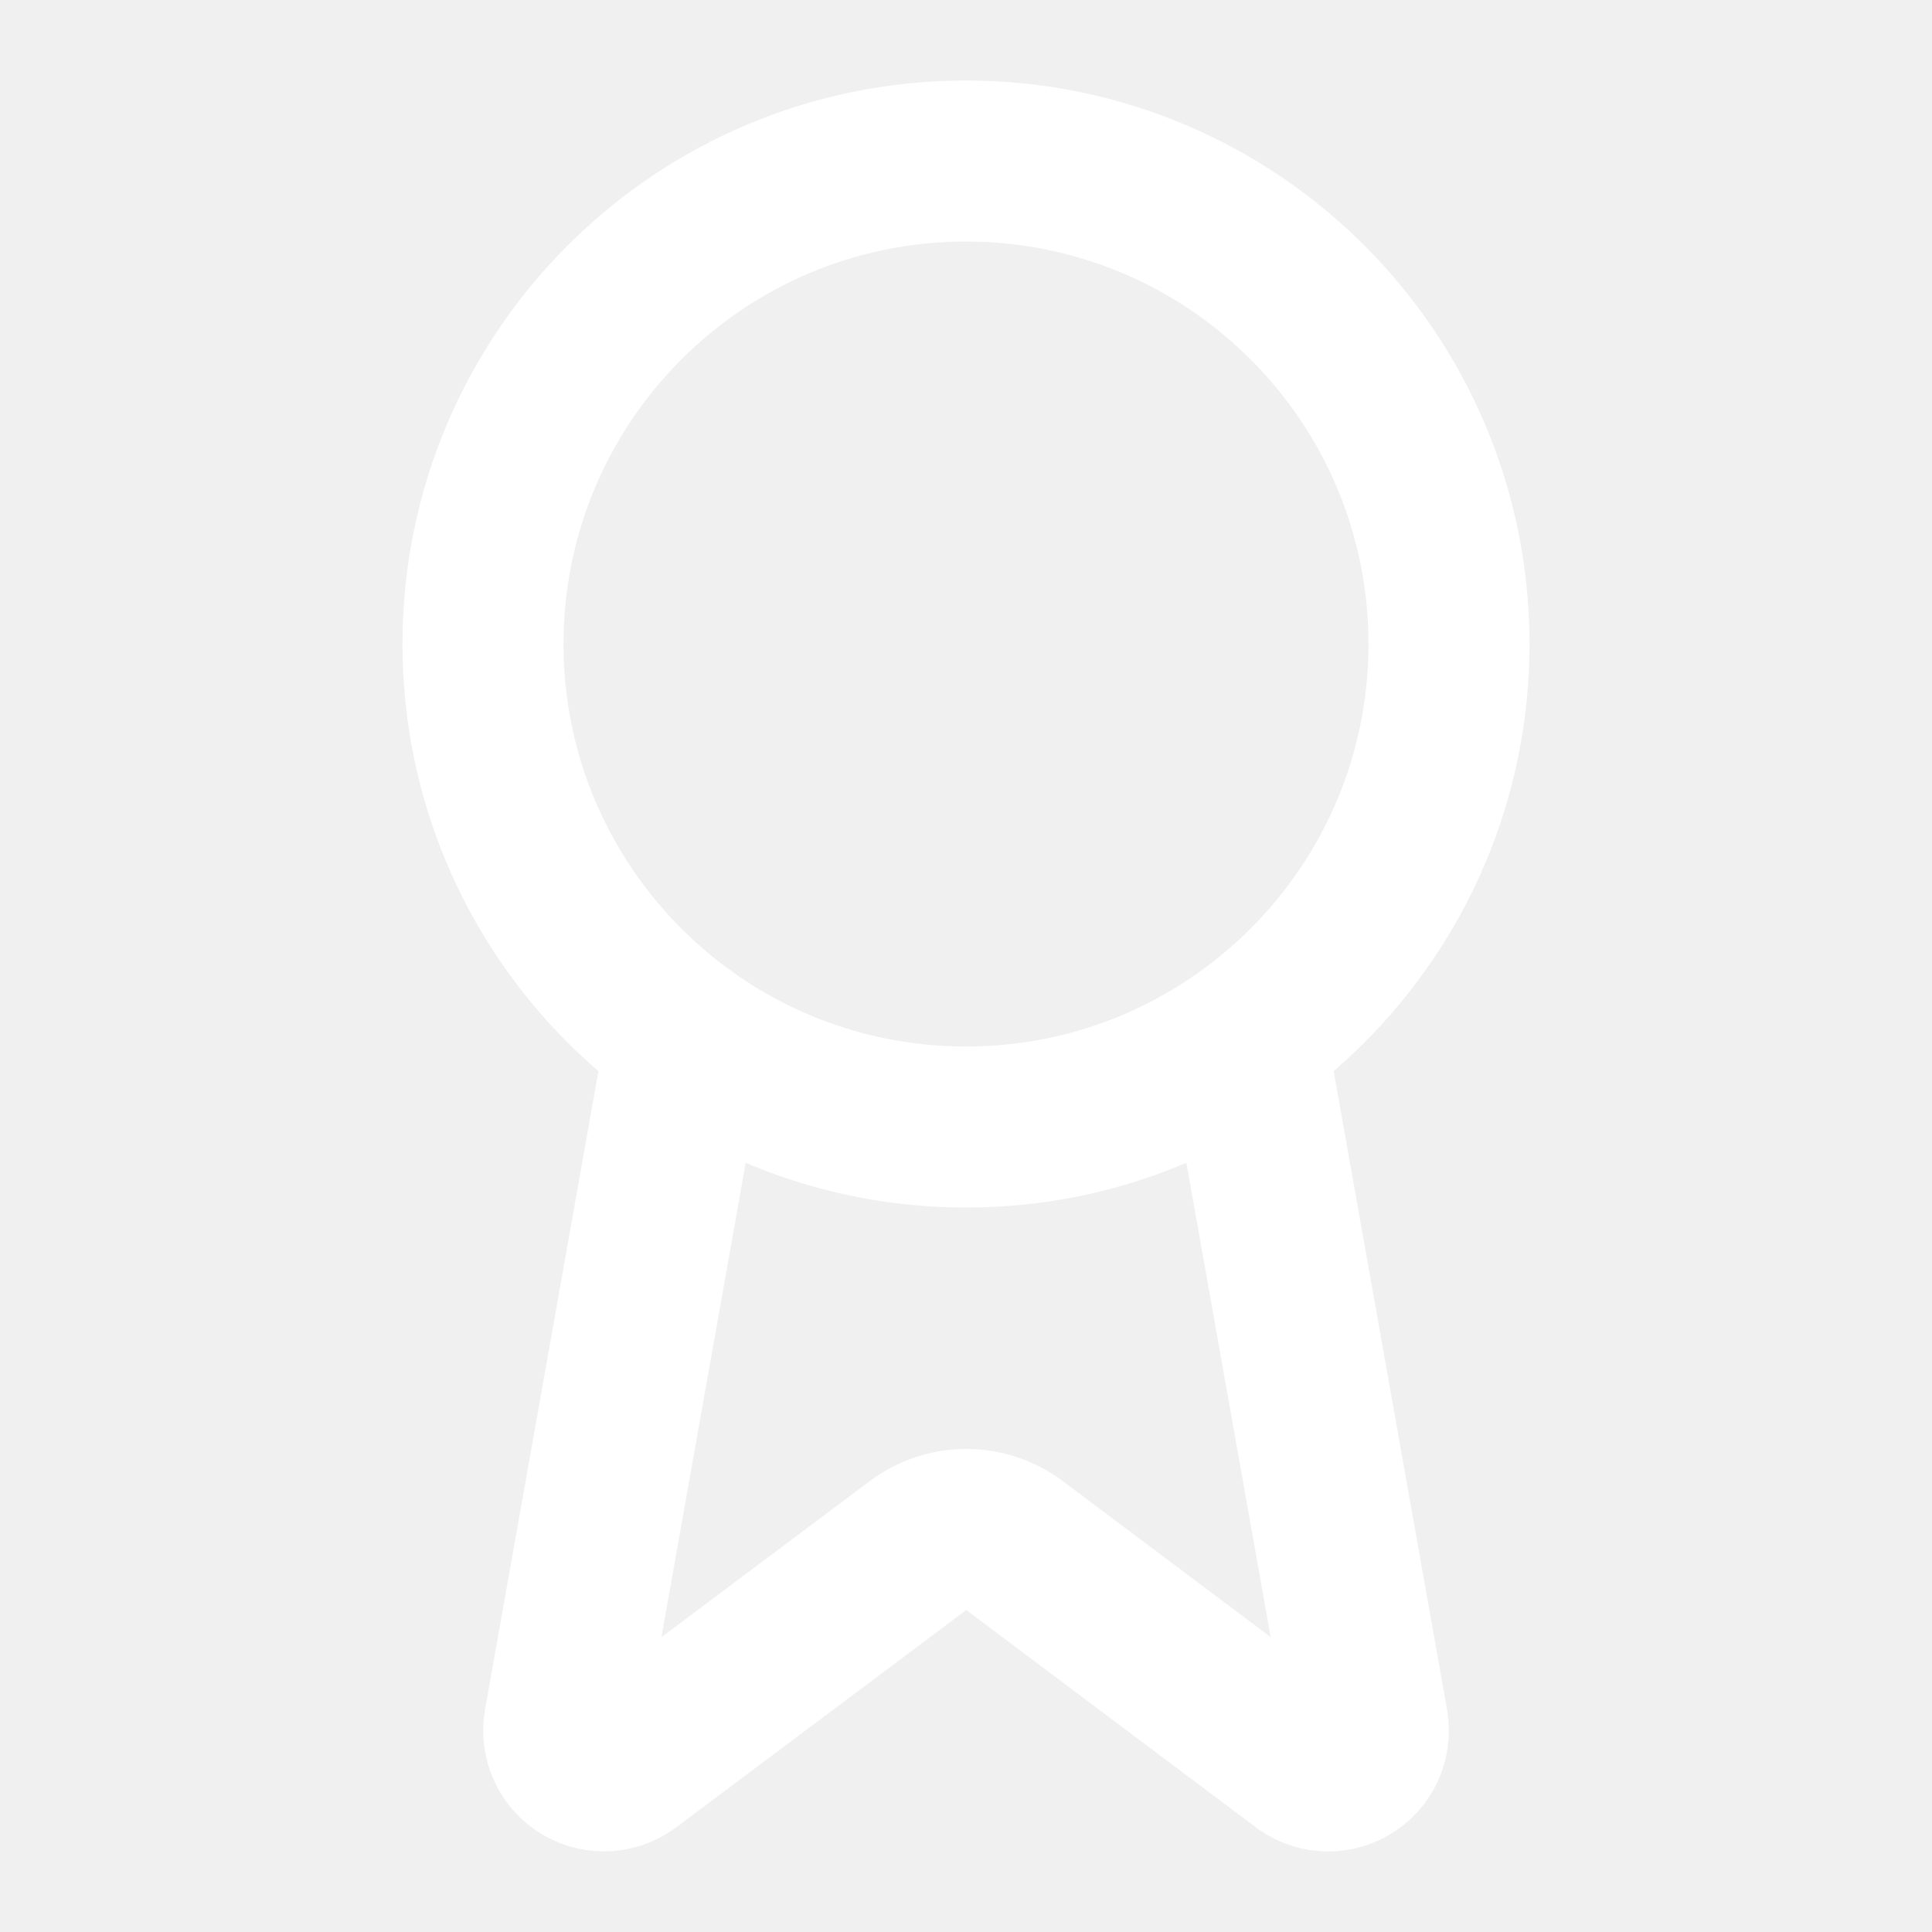
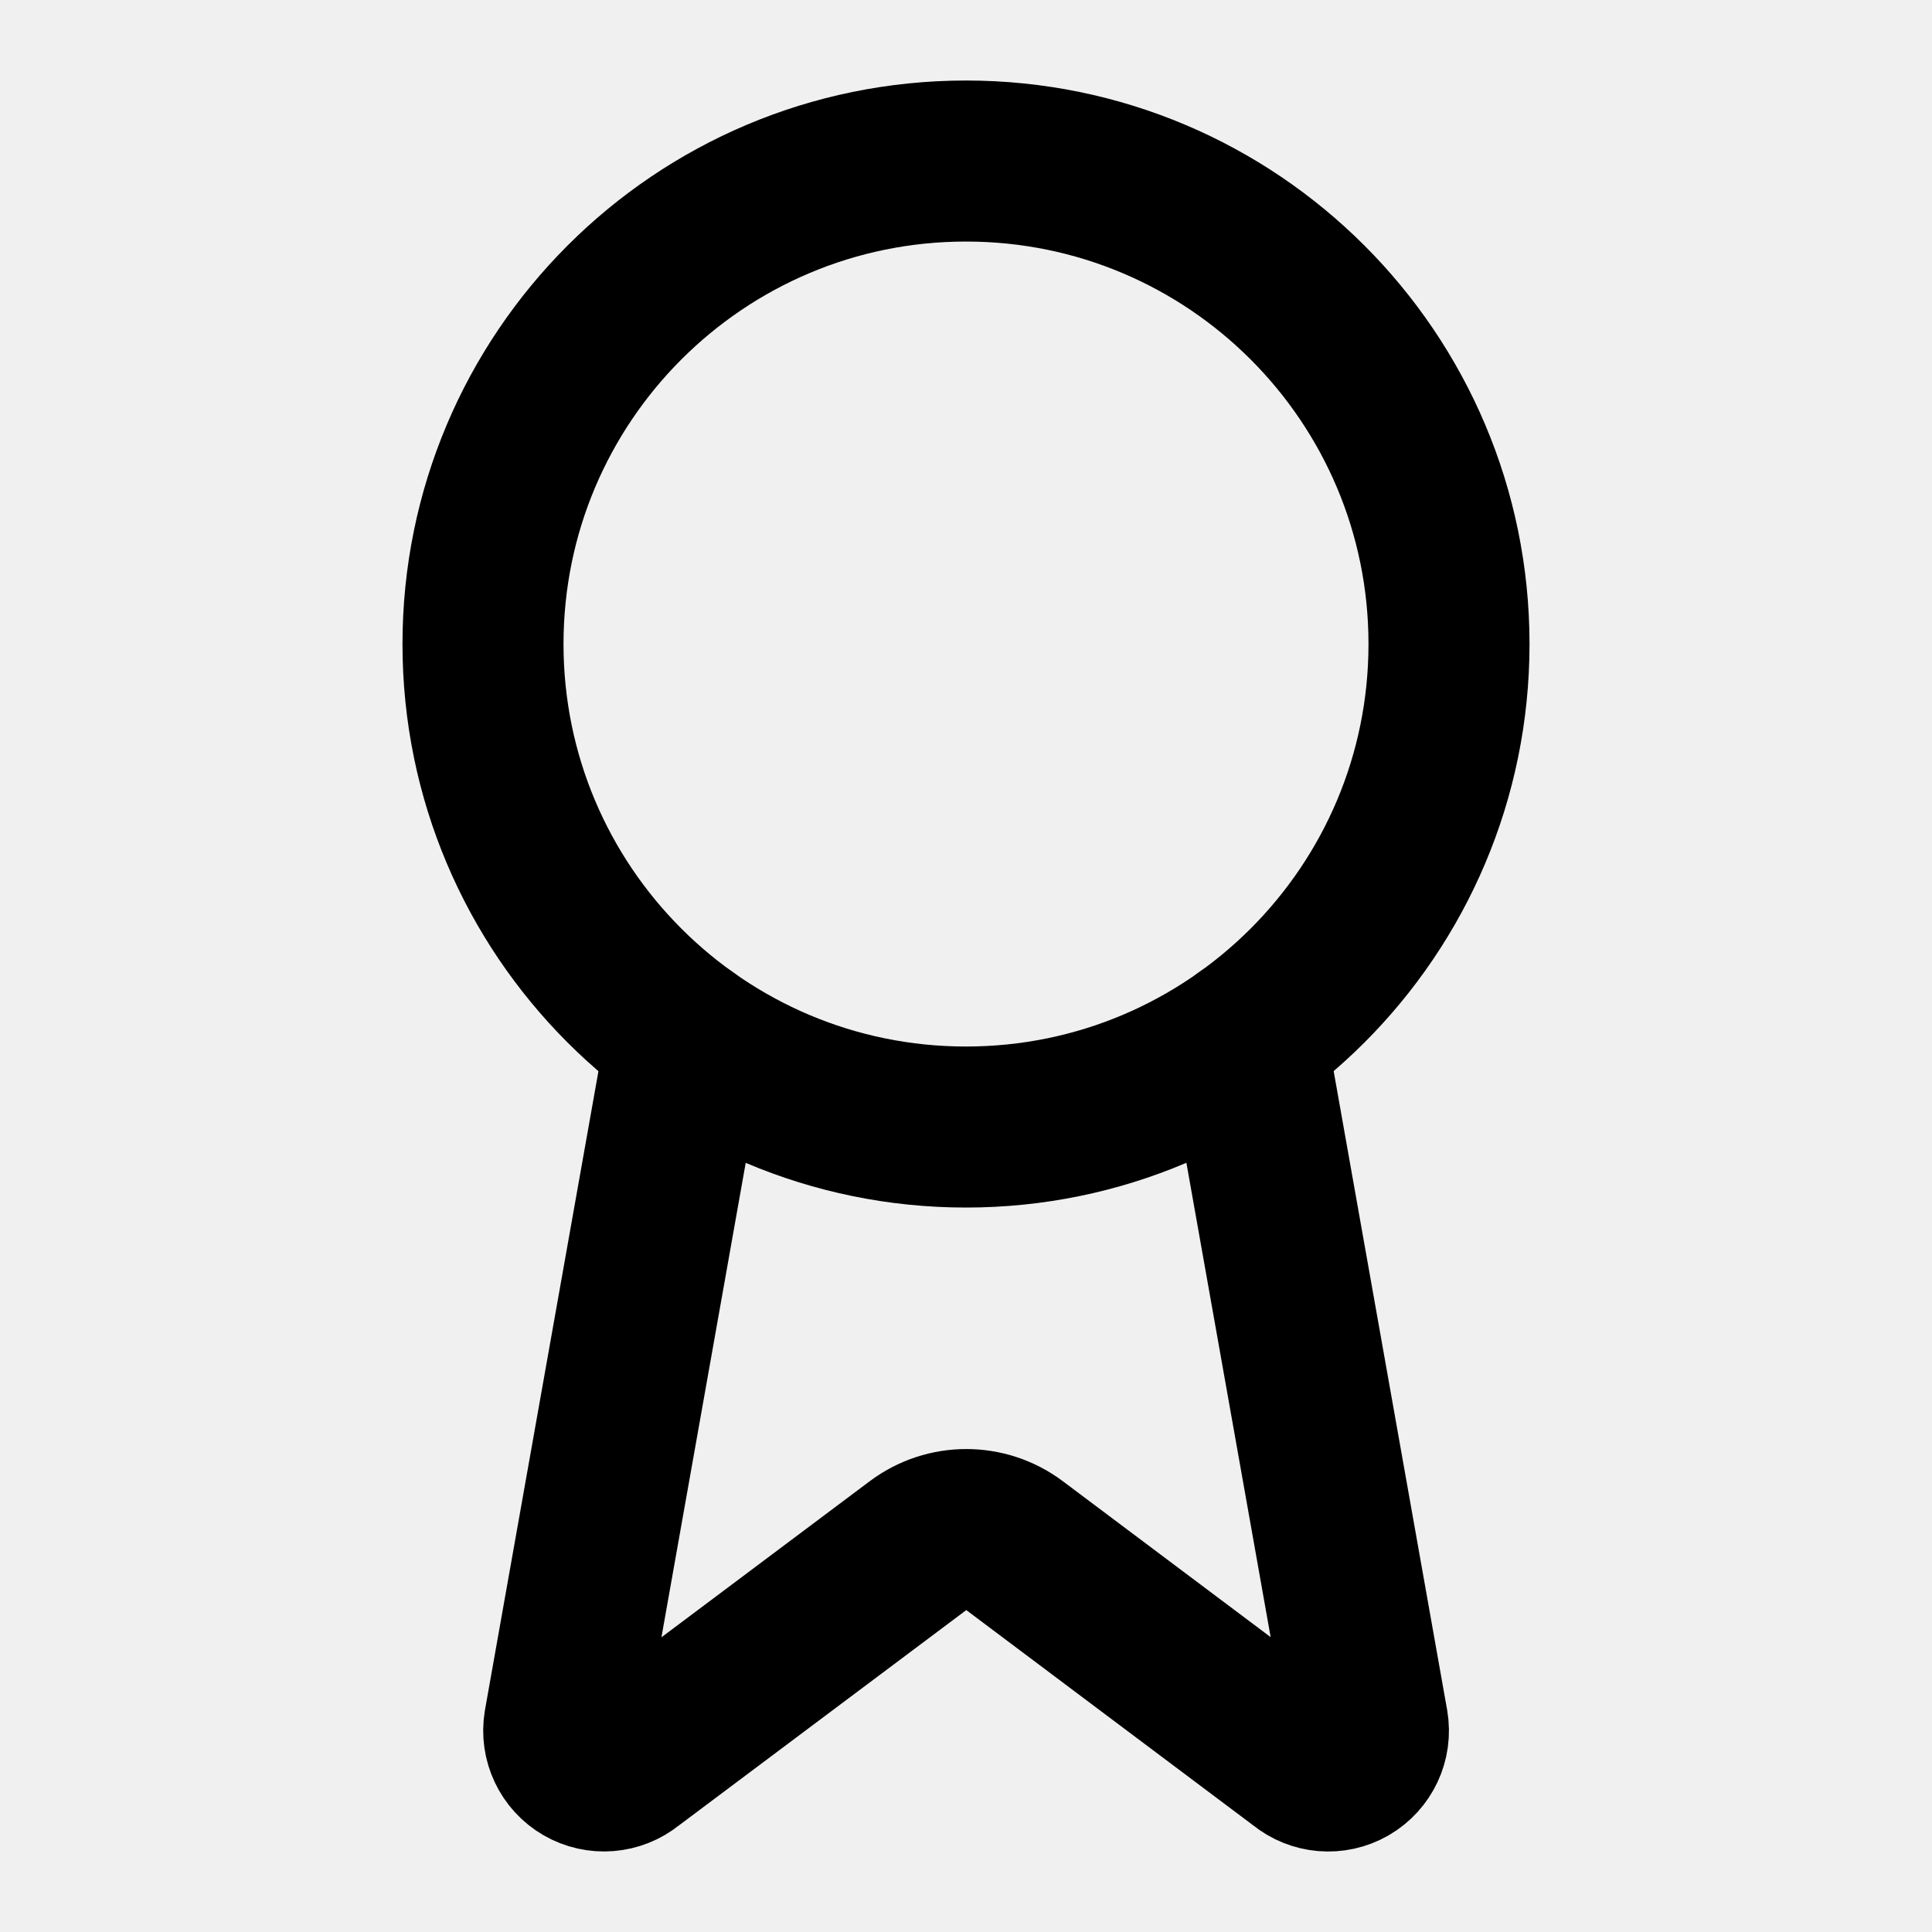
- <svg xmlns="http://www.w3.org/2000/svg" width="20" height="20" viewBox="0 0 20 20" fill="none">
-   <path d="M12.898 10.742L14.16 17.847C14.174 17.93 14.162 18.016 14.126 18.093C14.09 18.17 14.032 18.234 13.958 18.276C13.885 18.319 13.8 18.338 13.716 18.331C13.631 18.325 13.551 18.292 13.485 18.238L10.502 15.999C10.358 15.892 10.183 15.833 10.003 15.833C9.823 15.833 9.648 15.892 9.504 15.999L6.516 18.238C6.45 18.291 6.37 18.324 6.285 18.331C6.201 18.337 6.116 18.318 6.043 18.276C5.97 18.233 5.911 18.169 5.875 18.093C5.839 18.016 5.827 17.93 5.841 17.847L7.103 10.742" stroke="white" stroke-width="1.667" stroke-linecap="round" stroke-linejoin="round" />
-   <path d="M10 11.667C12.761 11.667 15 9.428 15 6.667C15 3.905 12.761 1.667 10 1.667C7.239 1.667 5 3.905 5 6.667C5 9.428 7.239 11.667 10 11.667Z" stroke="white" stroke-width="1.667" stroke-linecap="round" stroke-linejoin="round" />
+ <svg xmlns="http://www.w3.org/2000/svg" width="20" height="20" fill="none" viewBox="0 0 20 20">
+   <path stroke="currentColor" stroke-linecap="round" stroke-linejoin="round" stroke-width="1.667" d="m12.898 10.742 1.262 7.105a.416.416 0 0 1-.675.391L10.502 16a.833.833 0 0 0-.998 0l-2.988 2.239a.417.417 0 0 1-.675-.391l1.262-7.105" />
+   <path stroke="currentColor" stroke-linecap="round" stroke-linejoin="round" stroke-width="1.667" d="M10 11.667a5 5 0 1 0 0-10 5 5 0 0 0 0 10Z" />
</svg>
